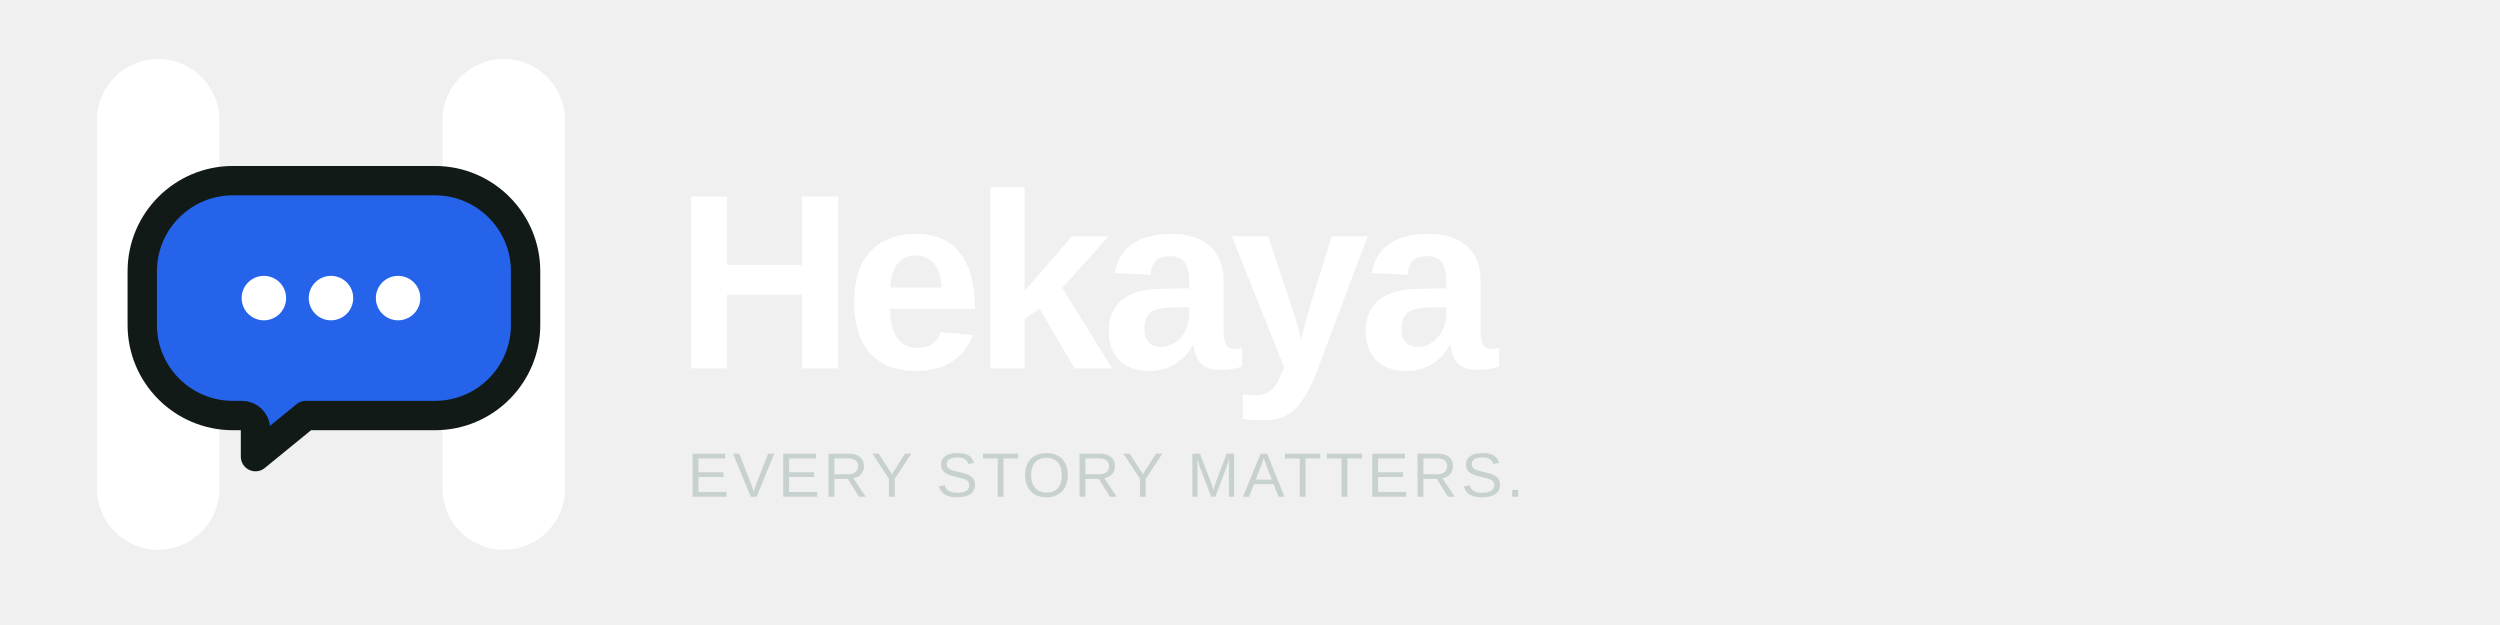
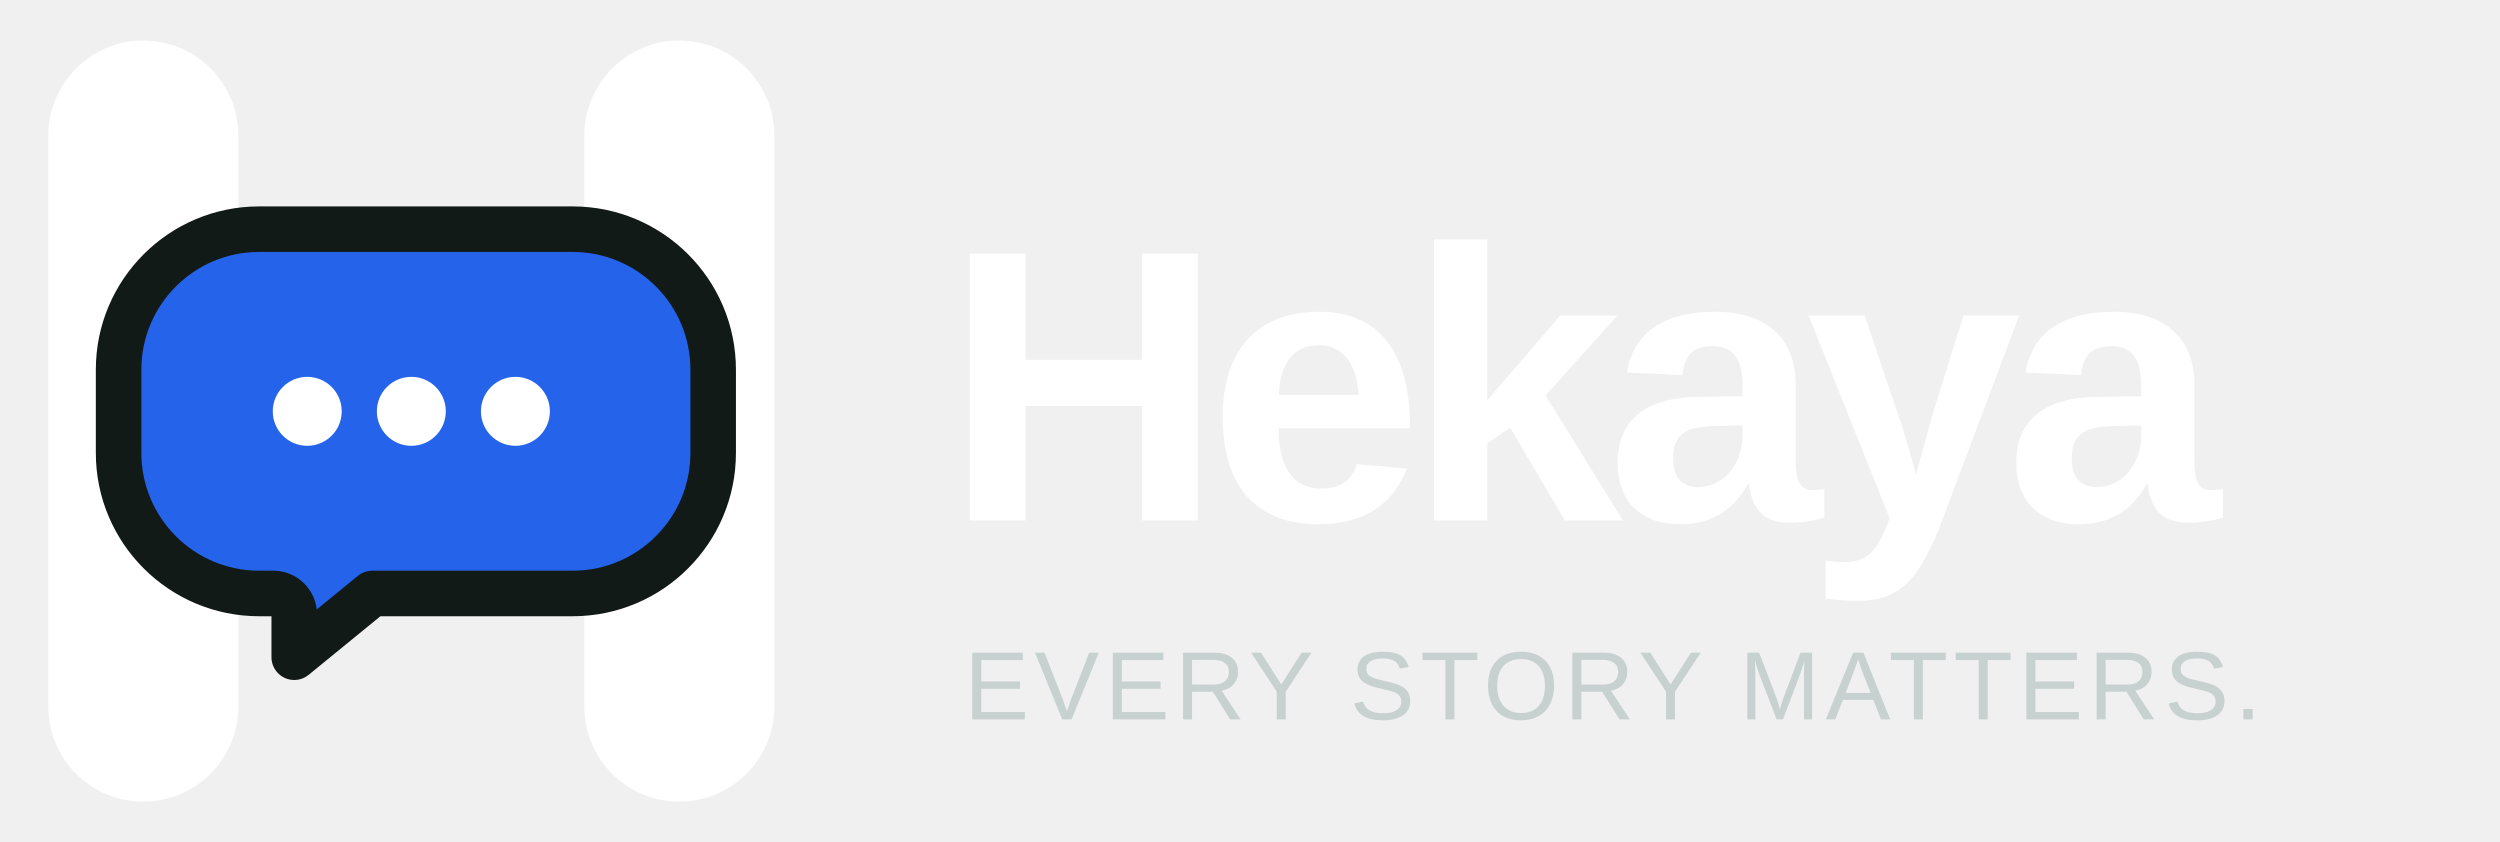
- <svg xmlns="http://www.w3.org/2000/svg" viewBox="0 0 760 190" role="img" aria-labelledby="title desc">
+ <svg xmlns="http://www.w3.org/2000/svg" viewBox="20 10 490 165" role="img" aria-labelledby="title desc">
  <g transform="translate(18 8) scale(0.255)">
    <g>
      <rect x="45" y="39" width="146" height="585" rx="73" fill="#FFFFFF" />
      <rect x="457" y="39" width="146" height="585" rx="73" fill="#FFFFFF" />
      <path d="M207 184              H448              C507.6 184 556 232.4 556 292              V356              C556 415.6 507.6 464 448 464              H294              L234 513              V480              C234 471.2 226.8 464 218 464              H207              C147.4 464 99 415.6 99 356              V292              C99 232.4 147.4 184 207 184 Z" fill="#2563EB" stroke="#111A17" stroke-width="35" stroke-linejoin="round" />
      <circle cx="244" cy="324" r="26.5" fill="#FFFFFF" />
      <circle cx="324" cy="324" r="26.5" fill="#FFFFFF" />
      <circle cx="404" cy="324" r="26.5" fill="#FFFFFF" />
    </g>
  </g>
  <text x="205" y="112" fill="#FFFFFF" font-family="Sora, Manrope, Arial, sans-serif" font-size="76" font-weight="650" letter-spacing="-3.2">Hekaya</text>
  <text x="209" y="151" fill="#C7D2D0" font-family="Sora, Manrope, Arial, sans-serif" font-size="19" font-weight="450" letter-spacing="1.1">EVERY STORY MATTERS.</text>
</svg>
